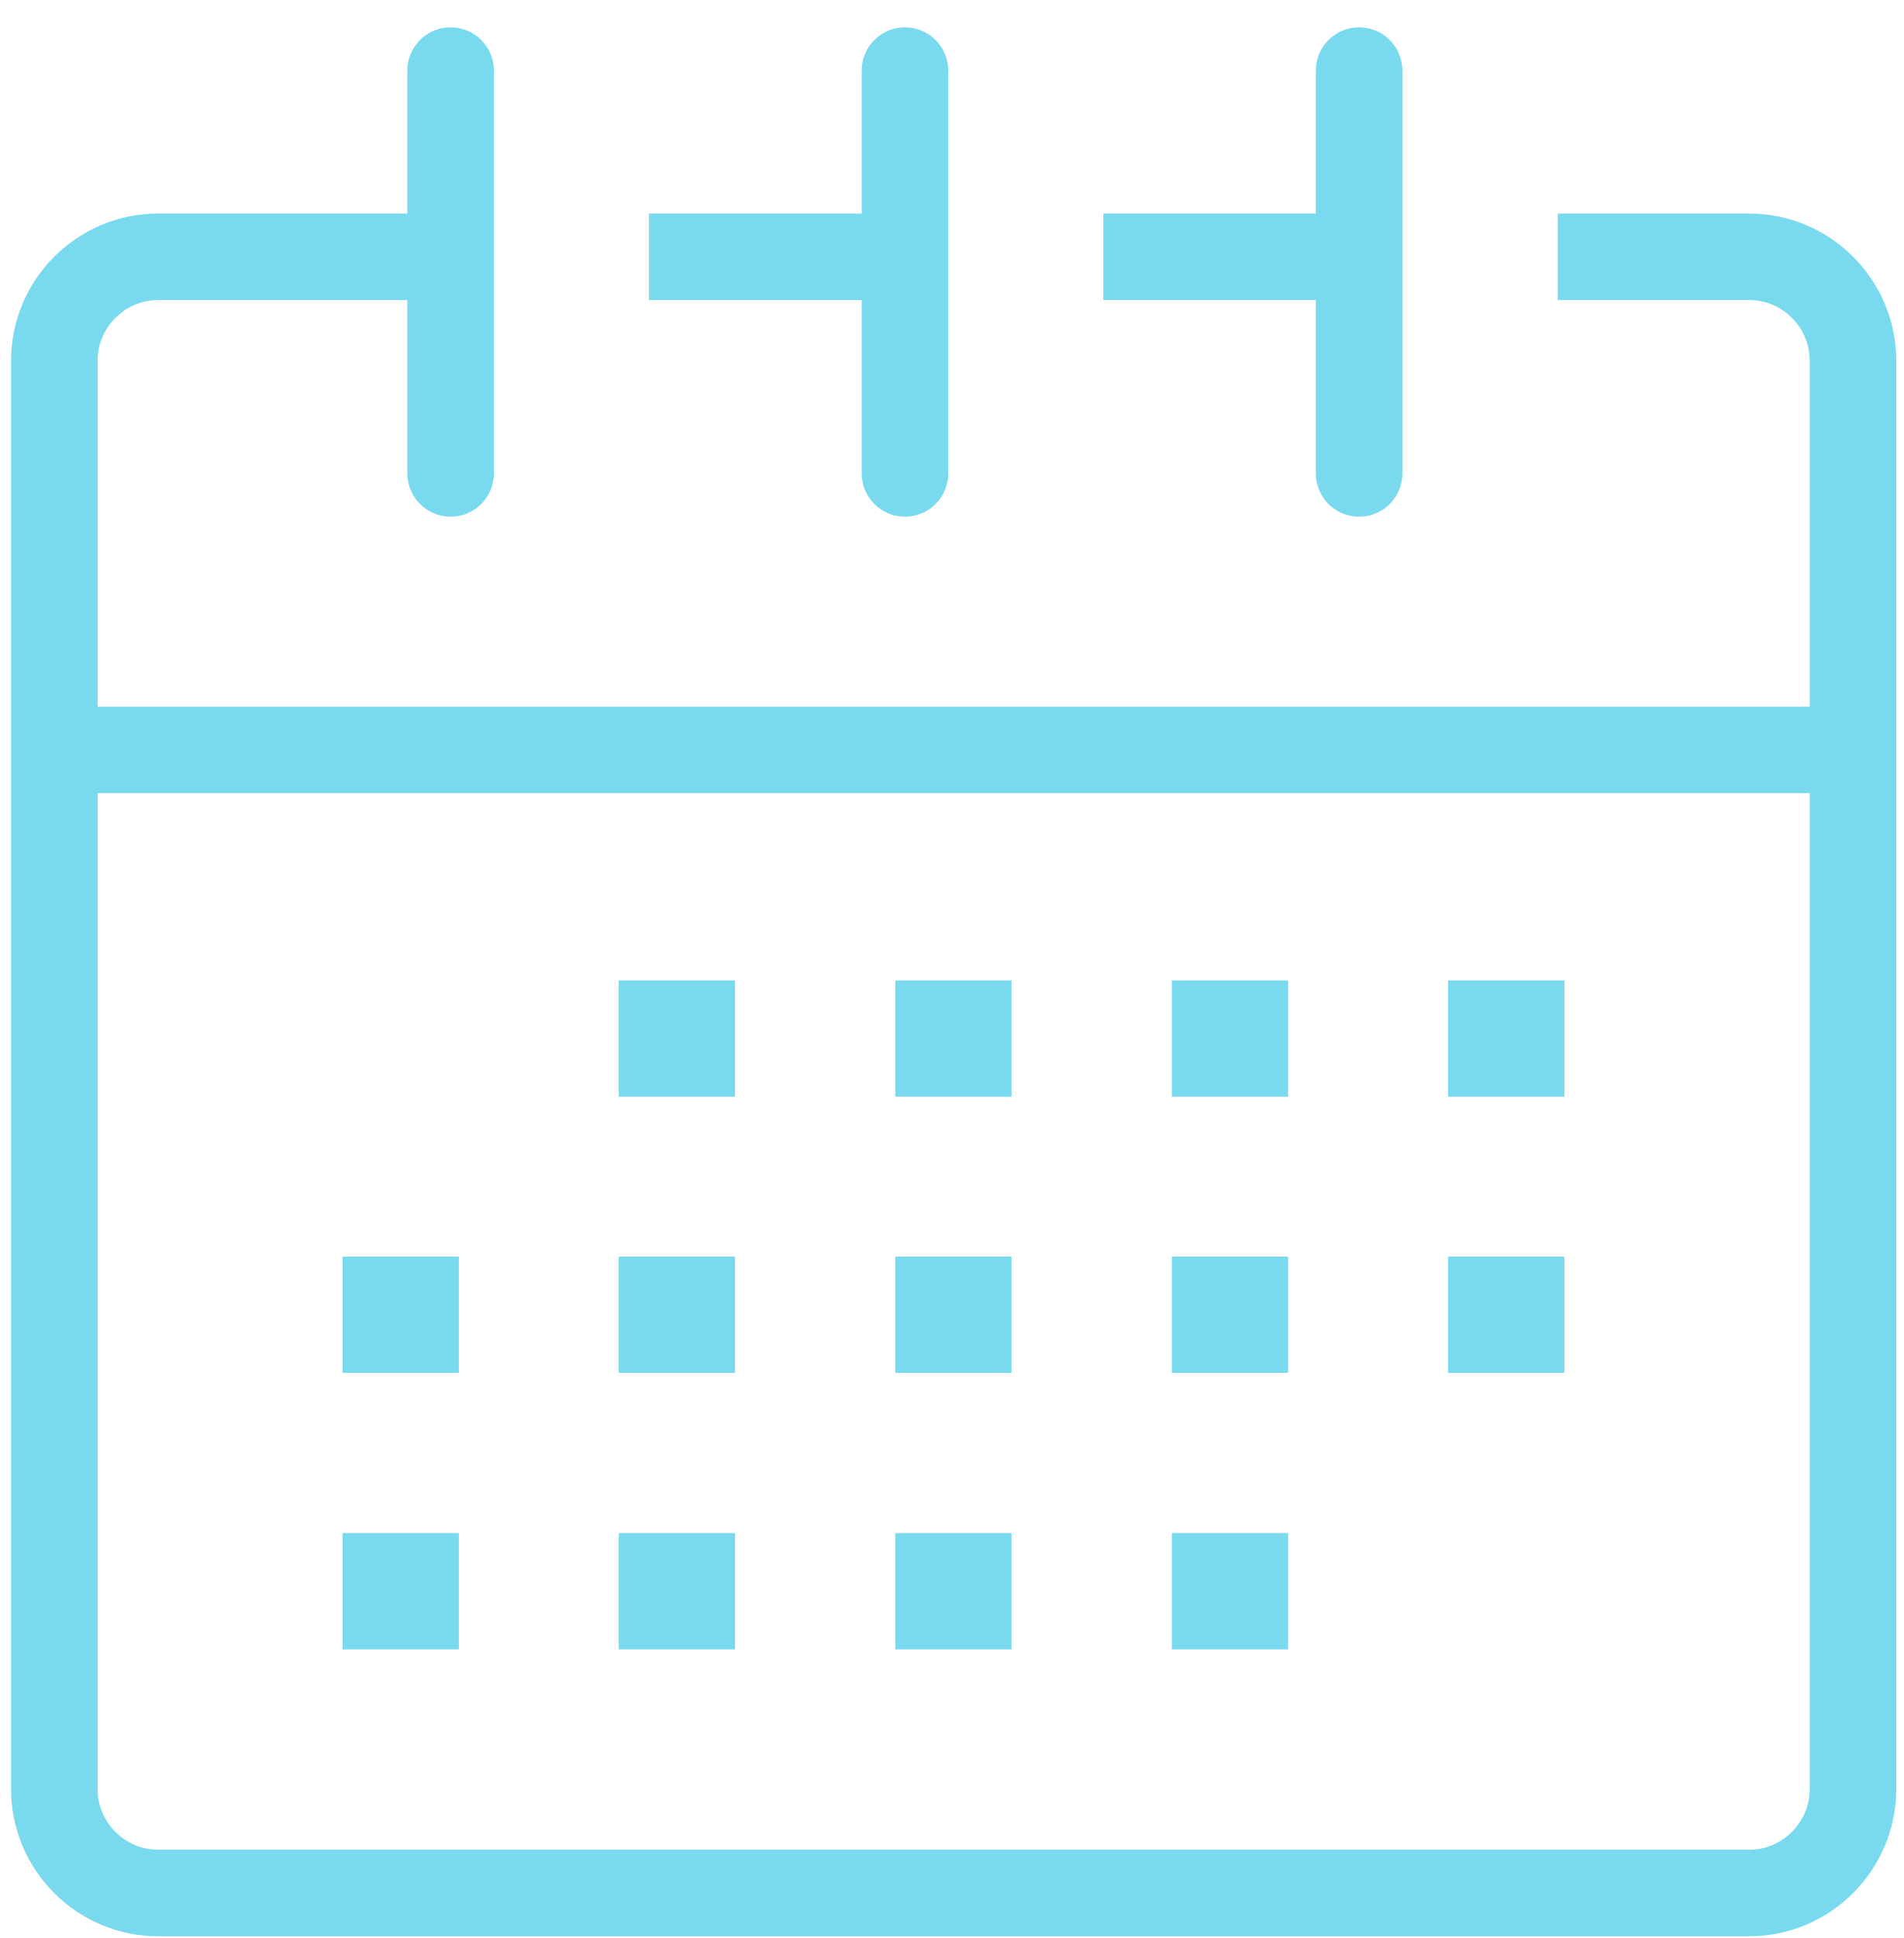
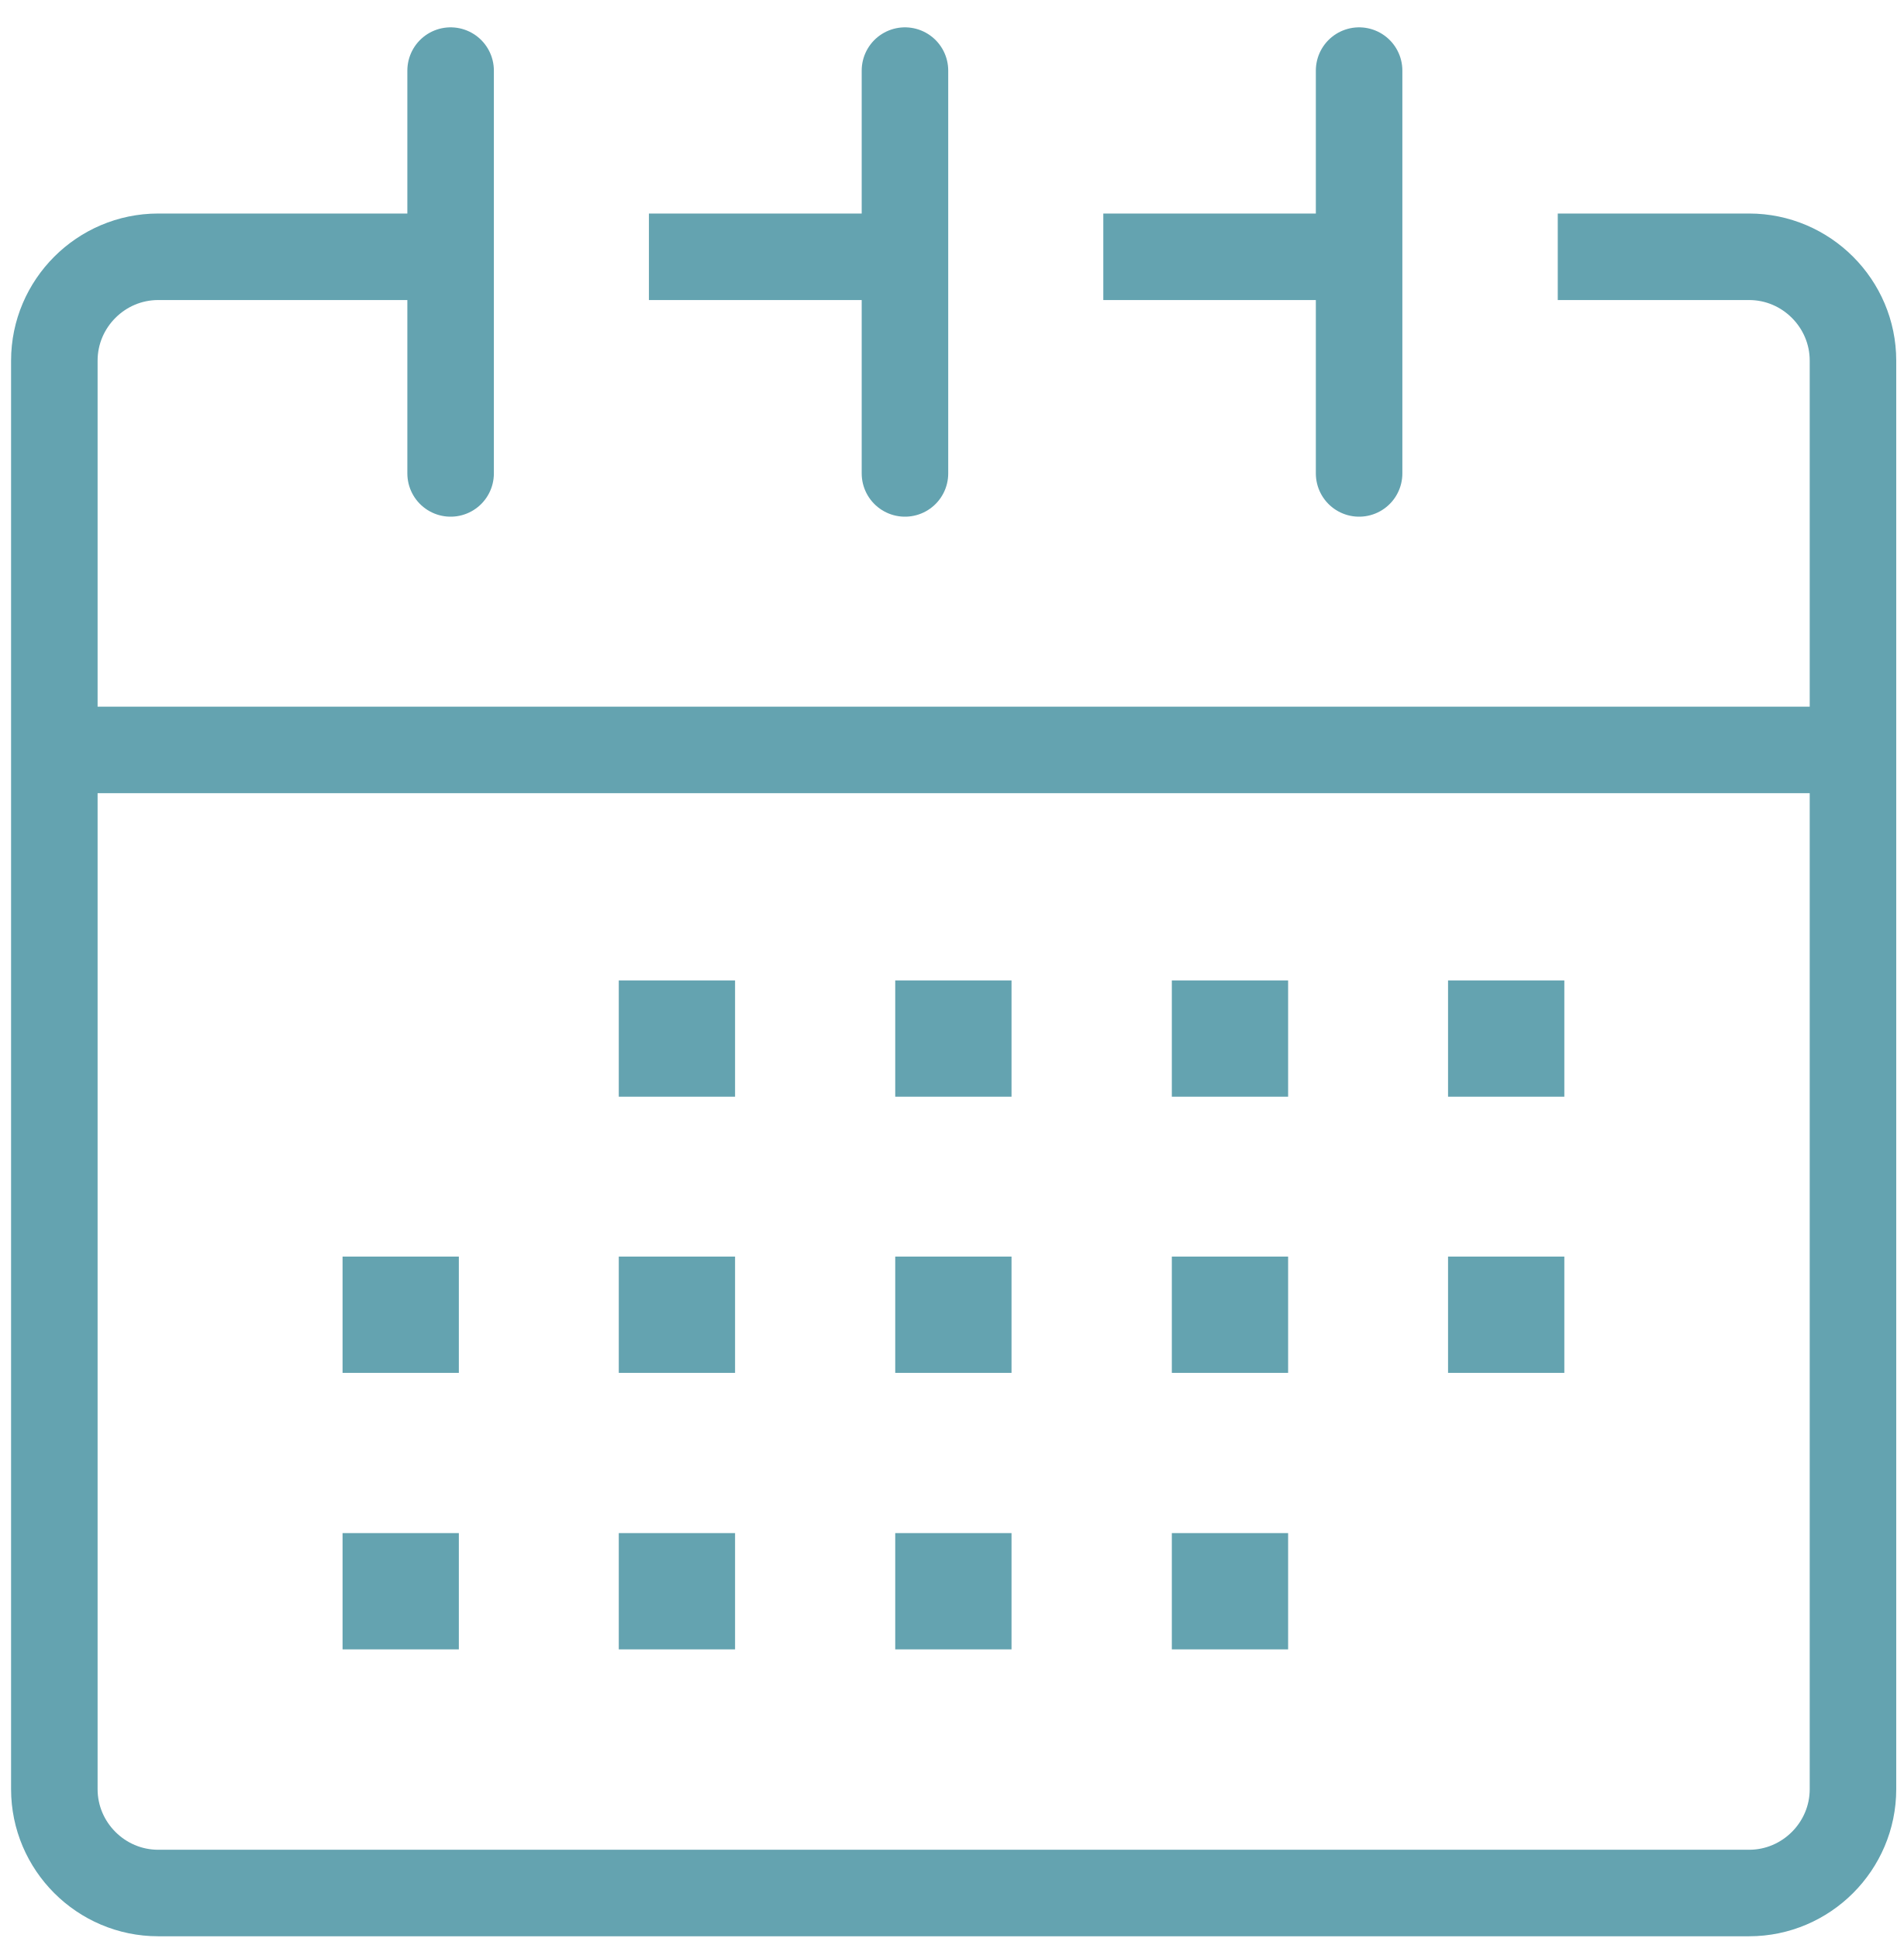
<svg xmlns="http://www.w3.org/2000/svg" width="55" height="56" viewBox="0 0 55 56" fill="none">
-   <path d="M45.01 7.42H50.54C52.19 7.42 53.54 8.77 53.54 10.42V51.7C53.54 53.35 52.19 54.7 50.54 54.7H4.57C2.92 54.7 1.57 53.35 1.57 51.7V10.42C1.57 8.77 2.92 7.42 4.57 7.42H12.82" stroke="#79D9EE" stroke-width="2.5" stroke-miterlimit="10" stroke-linejoin="round" />
-   <path d="M31.879 7.42H39.059" stroke="#79D9EE" stroke-width="2.5" stroke-miterlimit="10" stroke-linejoin="round" />
-   <path d="M18.75 7.42H25.94" stroke="#79D9EE" stroke-width="2.5" stroke-miterlimit="10" stroke-linejoin="round" />
-   <path d="M1.66 21.67H53.44" stroke="#79D9EE" stroke-width="2.5" stroke-miterlimit="10" stroke-linejoin="round" />
-   <path d="M13.02 2.04V13.68" stroke="#79D9EE" stroke-width="2.5" stroke-miterlimit="10" stroke-linecap="round" />
-   <path d="M39.27 2.04V13.68" stroke="#79D9EE" stroke-width="2.5" stroke-miterlimit="10" stroke-linecap="round" />
-   <path d="M26.148 2.04V13.68" stroke="#79D9EE" stroke-width="2.5" stroke-miterlimit="10" stroke-linecap="round" />
-   <path d="M19.989 37.56H19.129V38.42H19.989V37.56Z" fill="#79D9EE" stroke="#79D9EE" stroke-width="2.5" stroke-miterlimit="10" />
-   <path d="M12.008 37.56H11.148V38.42H12.008V37.56Z" fill="#79D9EE" stroke="#79D9EE" stroke-width="2.5" stroke-miterlimit="10" />
-   <path d="M27.977 37.56H27.117V38.42H27.977V37.56Z" fill="#79D9EE" stroke="#79D9EE" stroke-width="2.5" stroke-miterlimit="10" />
-   <path d="M35.969 37.56H35.109V38.42H35.969V37.56Z" fill="#79D9EE" stroke="#79D9EE" stroke-width="2.5" stroke-miterlimit="10" />
-   <path d="M43.95 37.56H43.09V38.42H43.95V37.56Z" fill="#79D9EE" stroke="#79D9EE" stroke-width="2.5" stroke-miterlimit="10" />
-   <path d="M19.989 29.58H19.129V30.44H19.989V29.58Z" fill="#79D9EE" stroke="#79D9EE" stroke-width="2.5" stroke-miterlimit="10" />
-   <path d="M27.977 29.58H27.117V30.44H27.977V29.58Z" fill="#79D9EE" stroke="#79D9EE" stroke-width="2.5" stroke-miterlimit="10" />
-   <path d="M35.969 29.58H35.109V30.44H35.969V29.58Z" fill="#79D9EE" stroke="#79D9EE" stroke-width="2.5" stroke-miterlimit="10" />
-   <path d="M43.95 29.58H43.09V30.44H43.95V29.58Z" fill="#79D9EE" stroke="#79D9EE" stroke-width="2.5" stroke-miterlimit="10" />
-   <path d="M19.989 45.55H19.129V46.41H19.989V45.55Z" fill="#79D9EE" stroke="#79D9EE" stroke-width="2.5" stroke-miterlimit="10" />
-   <path d="M12.008 45.55H11.148V46.41H12.008V45.55Z" fill="#79D9EE" stroke="#79D9EE" stroke-width="2.5" stroke-miterlimit="10" />
-   <path d="M27.977 45.55H27.117V46.41H27.977V45.55Z" fill="#79D9EE" stroke="#79D9EE" stroke-width="2.5" stroke-miterlimit="10" />
-   <path d="M35.969 45.55H35.109V46.41H35.969V45.55Z" fill="#79D9EE" stroke="#79D9EE" stroke-width="2.5" stroke-miterlimit="10" />
+   <path d="M45.01 7.42H50.54C52.19 7.42 53.54 8.77 53.54 10.42V51.7C53.54 53.35 52.19 54.7 50.54 54.7H4.57C2.92 54.7 1.57 53.35 1.57 51.7V10.42C1.57 8.77 2.92 7.42 4.57 7.42H12.82" stroke="#64A3B0" stroke-width="2.5" stroke-miterlimit="10" stroke-linejoin="round" />
+   <path d="M31.879 7.42H39.059" stroke="#64A3B0" stroke-width="2.5" stroke-miterlimit="10" stroke-linejoin="round" />
+   <path d="M18.75 7.42H25.94" stroke="#64A3B0" stroke-width="2.5" stroke-miterlimit="10" stroke-linejoin="round" />
+   <path d="M1.66 21.67H53.44" stroke="#64A3B0" stroke-width="2.5" stroke-miterlimit="10" stroke-linejoin="round" />
+   <path d="M13.02 2.04V13.68" stroke="#64A3B0" stroke-width="2.5" stroke-miterlimit="10" stroke-linecap="round" />
+   <path d="M39.27 2.04V13.68" stroke="#64A3B0" stroke-width="2.5" stroke-miterlimit="10" stroke-linecap="round" />
+   <path d="M26.148 2.04V13.68" stroke="#64A3B0" stroke-width="2.5" stroke-miterlimit="10" stroke-linecap="round" />
+   <path d="M19.989 37.56H19.129V38.42H19.989V37.56Z" fill="#64A3B0" stroke="#64A3B0" stroke-width="2.5" stroke-miterlimit="10" />
+   <path d="M12.008 37.56H11.148V38.42H12.008V37.56Z" fill="#64A3B0" stroke="#64A3B0" stroke-width="2.5" stroke-miterlimit="10" />
+   <path d="M27.977 37.56H27.117V38.42H27.977V37.56Z" fill="#64A3B0" stroke="#64A3B0" stroke-width="2.5" stroke-miterlimit="10" />
+   <path d="M35.969 37.56H35.109V38.42H35.969V37.56Z" fill="#64A3B0" stroke="#64A3B0" stroke-width="2.5" stroke-miterlimit="10" />
+   <path d="M43.95 37.56H43.09V38.42H43.95V37.56Z" fill="#64A3B0" stroke="#64A3B0" stroke-width="2.5" stroke-miterlimit="10" />
+   <path d="M19.989 29.58H19.129V30.44H19.989V29.58Z" fill="#64A3B0" stroke="#64A3B0" stroke-width="2.5" stroke-miterlimit="10" />
+   <path d="M27.977 29.58H27.117V30.44H27.977V29.58Z" fill="#64A3B0" stroke="#64A3B0" stroke-width="2.5" stroke-miterlimit="10" />
+   <path d="M35.969 29.58H35.109V30.44H35.969V29.58Z" fill="#64A3B0" stroke="#64A3B0" stroke-width="2.5" stroke-miterlimit="10" />
+   <path d="M43.95 29.58H43.09V30.44H43.95V29.58Z" fill="#64A3B0" stroke="#64A3B0" stroke-width="2.5" stroke-miterlimit="10" />
+   <path d="M19.989 45.55H19.129V46.41H19.989V45.55Z" fill="#64A3B0" stroke="#64A3B0" stroke-width="2.5" stroke-miterlimit="10" />
+   <path d="M12.008 45.55H11.148V46.41H12.008V45.55Z" fill="#64A3B0" stroke="#64A3B0" stroke-width="2.5" stroke-miterlimit="10" />
+   <path d="M27.977 45.55H27.117V46.41H27.977V45.55Z" fill="#64A3B0" stroke="#64A3B0" stroke-width="2.5" stroke-miterlimit="10" />
+   <path d="M35.969 45.55H35.109V46.41H35.969V45.55Z" fill="#64A3B0" stroke="#64A3B0" stroke-width="2.5" stroke-miterlimit="10" />
</svg>
